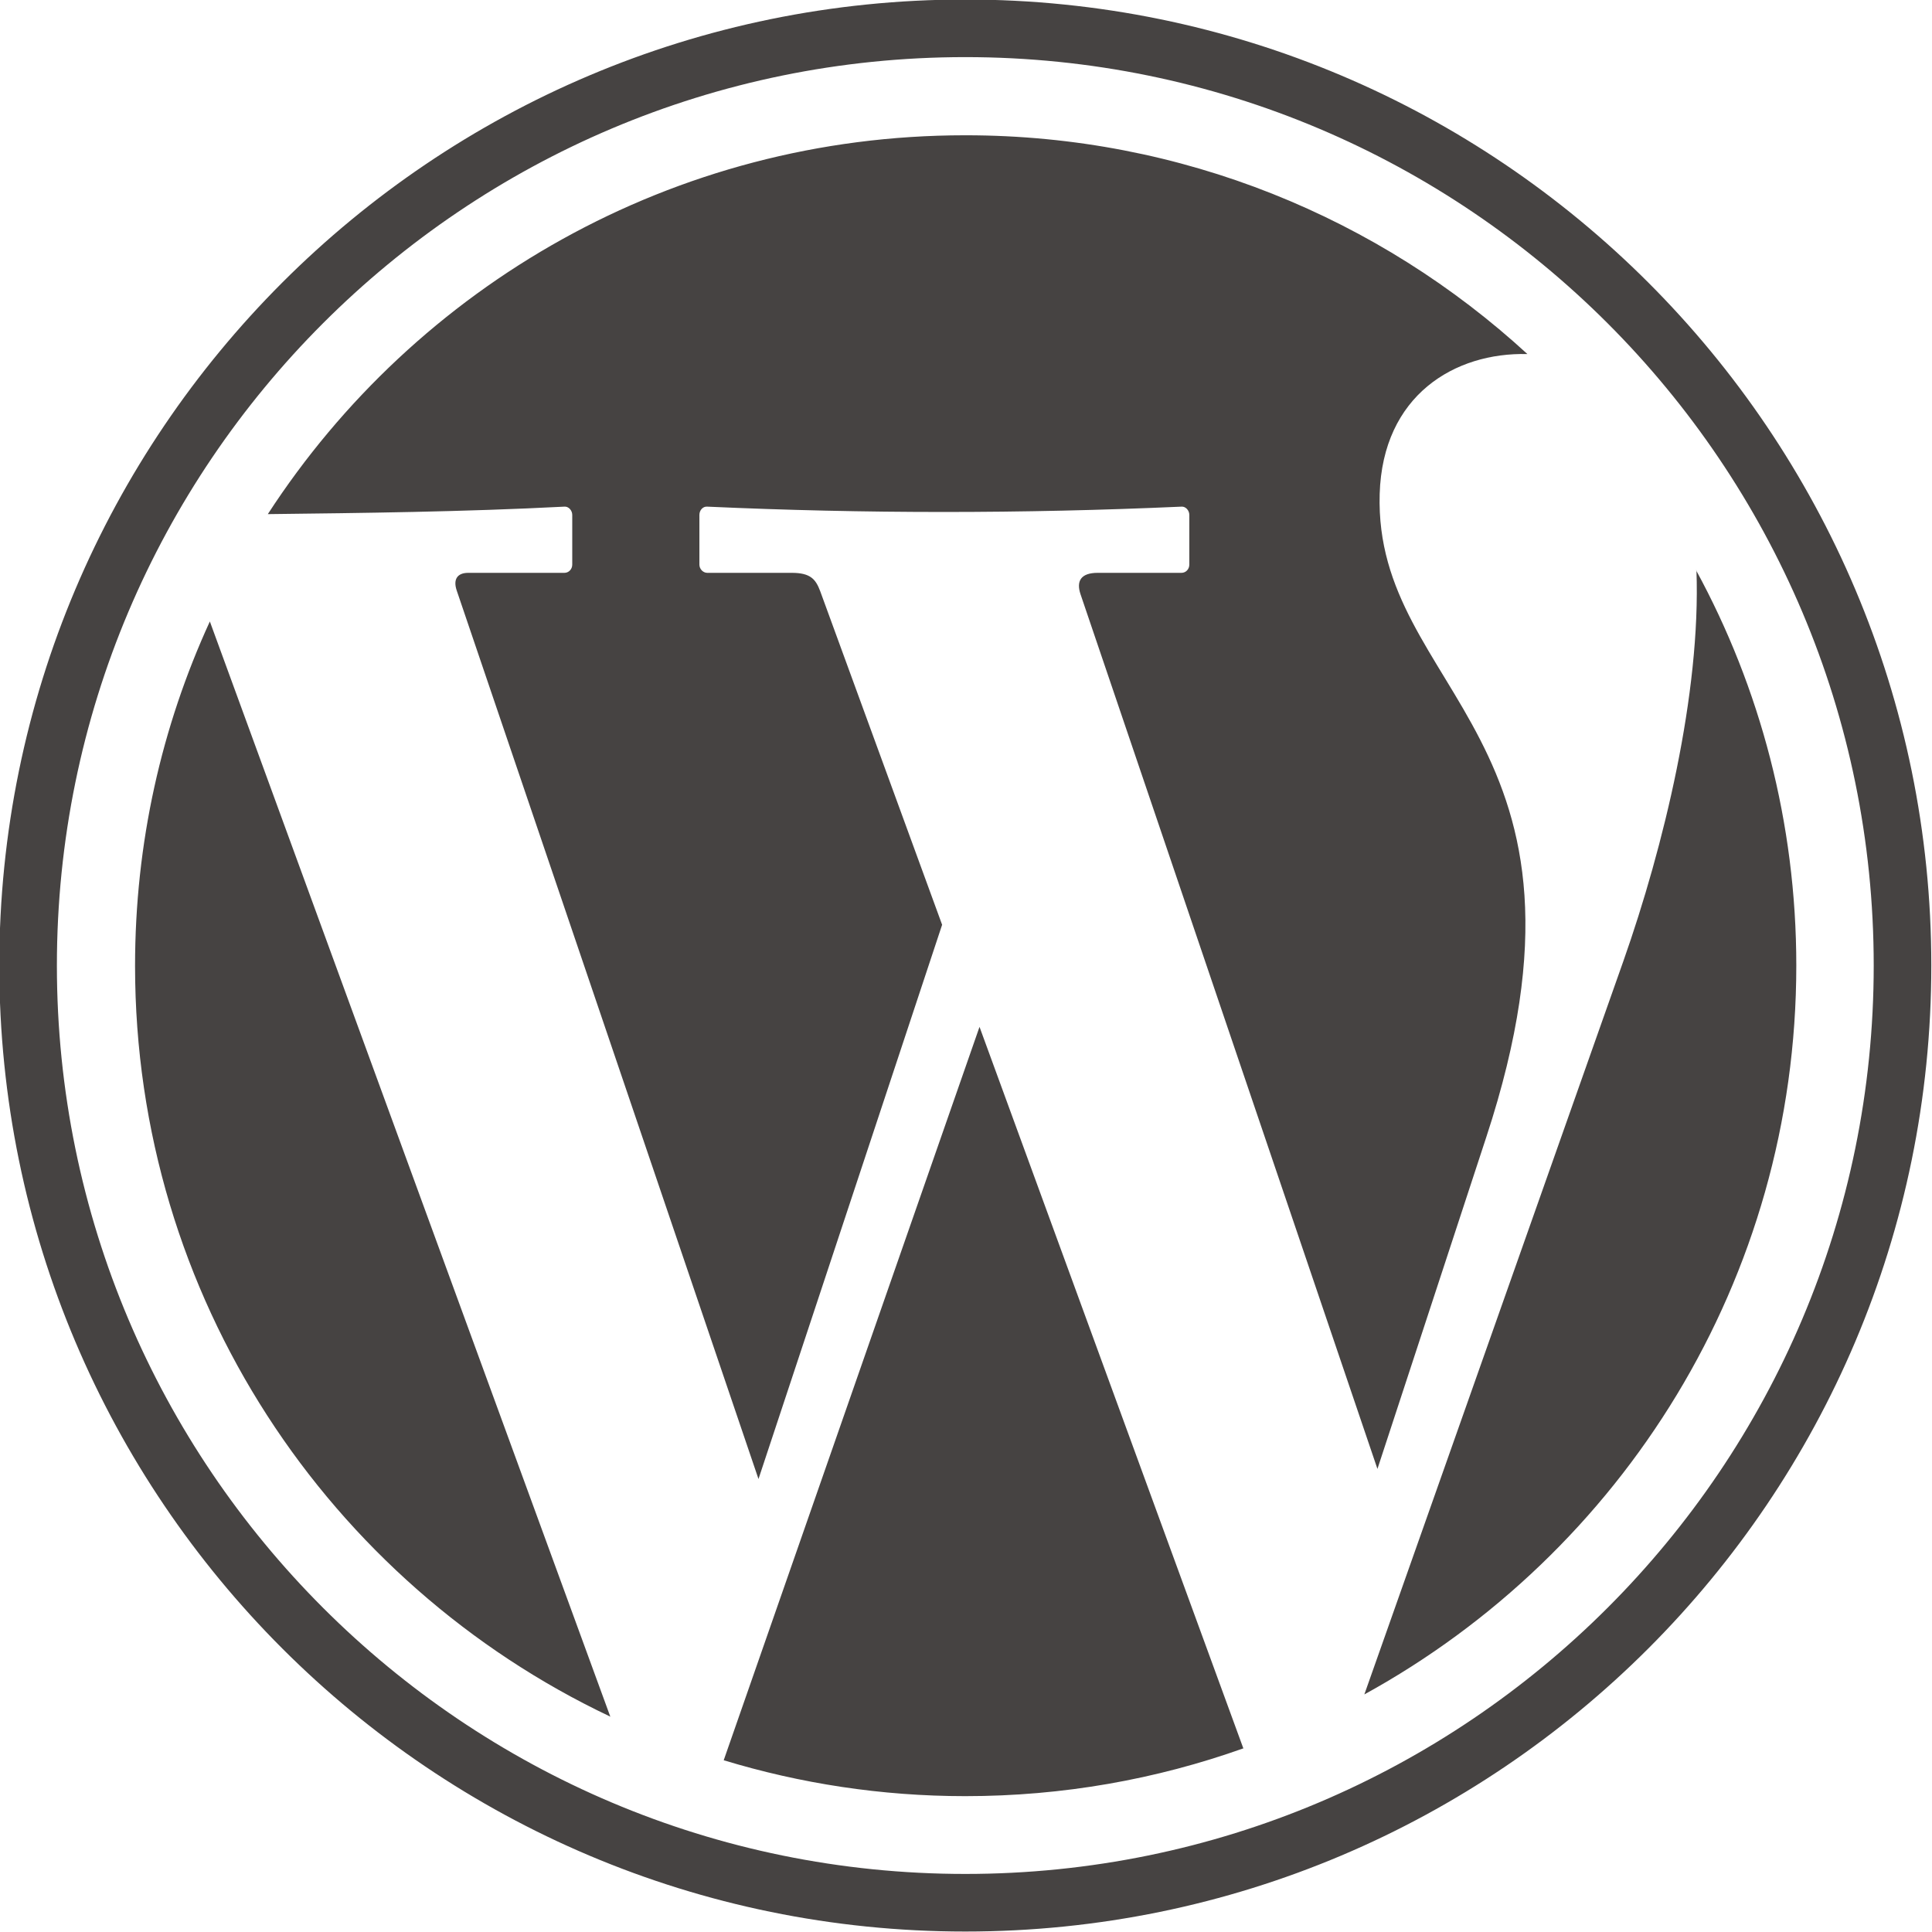
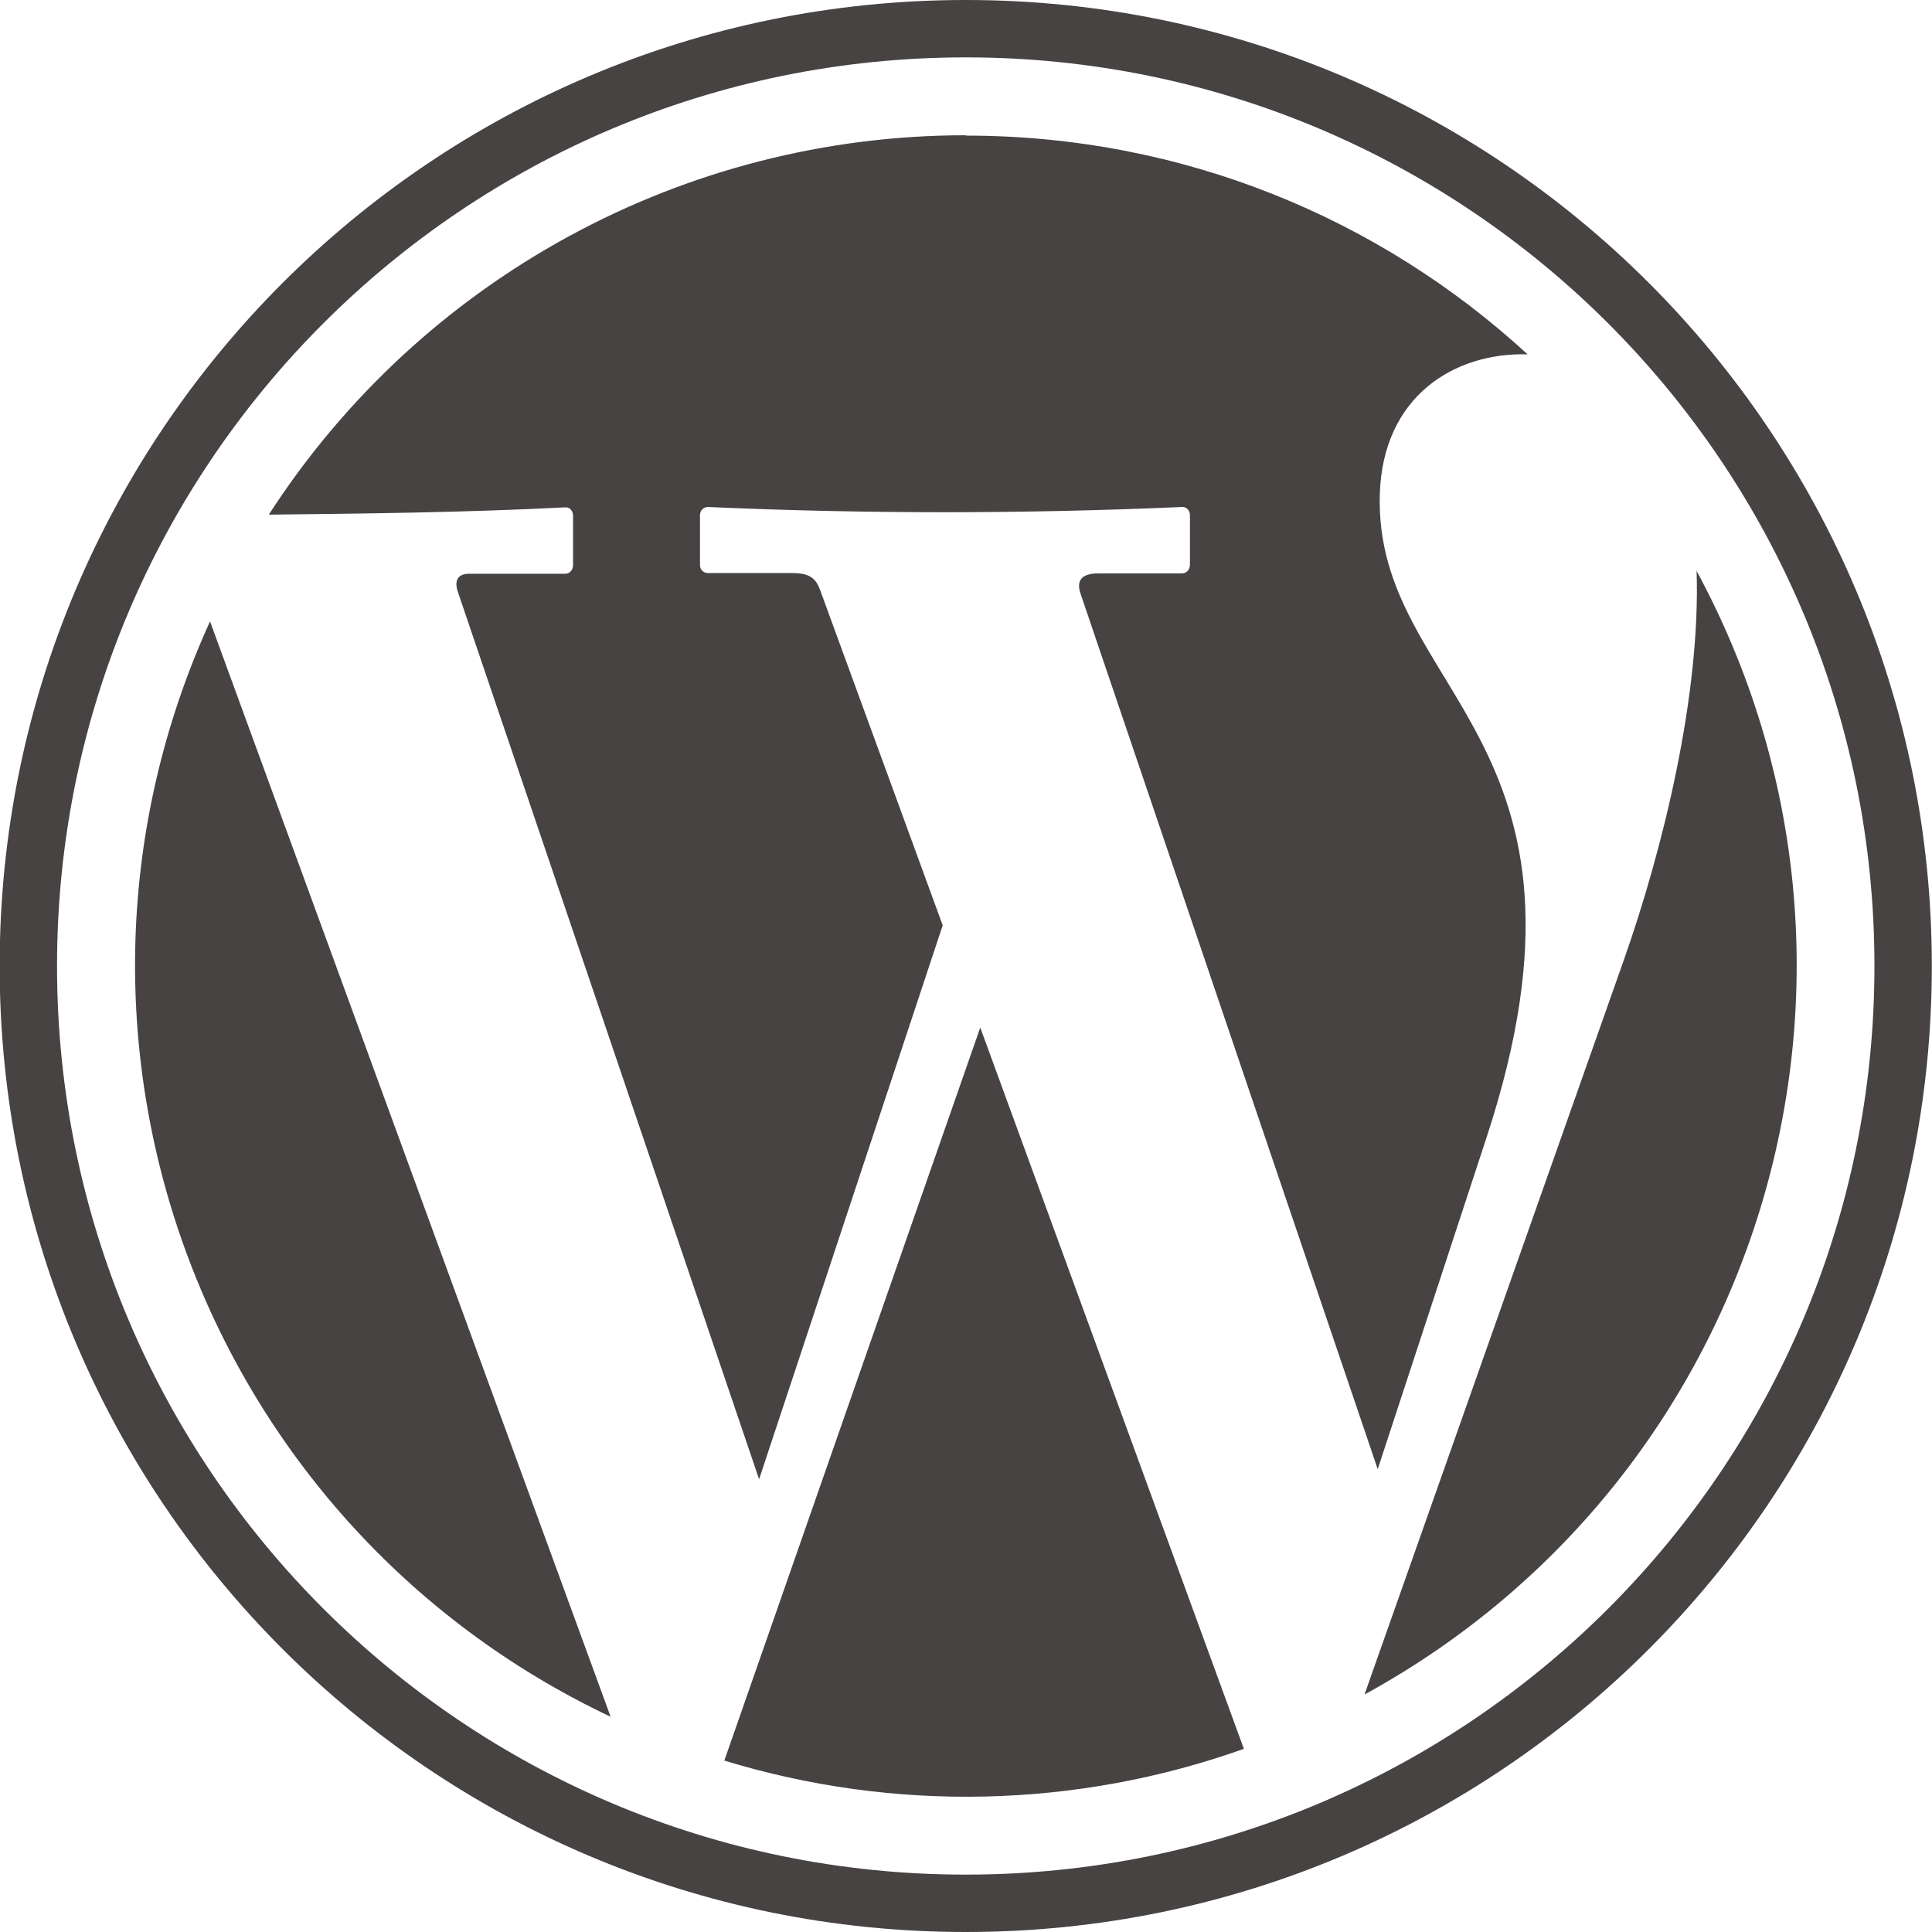
- <svg xmlns="http://www.w3.org/2000/svg" fill-rule="evenodd" xml:space="preserve" height="500" width="500" version="1.0" viewBox="0 0 5.556 5.556">
-   <g transform="matrix(1.0755 0 0 1.0755 -3.5103 -1.6684)">
-     <path fill="#464342" d="m5.846 1.913c0.579 0 1.107 0.222 1.502 0.585-0.194-0.005-0.387 0.11-0.395 0.374-0.016 0.533 0.638 0.647 0.285 1.72l-0.291 0.887-0.794-2.339c-0.012-0.036 0.002-0.057 0.046-0.057h0.224c0.012 0 0.021-0.01 0.021-0.022v-0.133c0-0.012-0.01-0.023-0.021-0.022-0.425 0.019-0.848 0.019-1.268 0-0.012-0.001-0.021 0.01-0.021 0.022v0.133c0 0.012 0.01 0.022 0.021 0.022h0.226c0.05 0 0.064 0.017 0.076 0.049l0.326 0.892-0.491 1.482-0.807-2.376c-0.01-0.03 0.002-0.047 0.031-0.047h0.257c0.012 0 0.021-0.01 0.021-0.022v-0.133c0-0.012-0.01-0.023-0.021-0.022-0.27 0.014-0.541 0.017-0.793 0.02 0.396-0.61 1.083-1.013 1.864-1.013l-0-0zm1.953 1.163c0.171 0.314 0.268 0.675 0.268 1.057 0 0.84-0.467 1.571-1.155 1.949l0.693-1.962c0.107-0.304 0.207-0.714 0.195-1.044h-0zm-1.21 3.15c-0.233 0.083-0.483 0.128-0.744 0.128-0.225 0-0.442-0.034-0.646-0.096l0.684-1.961 0.705 1.928v-1e-7zm-1.694-0.085c-0.751-0.356-1.27-1.121-1.27-2.007 0-0.329 0.071-0.64 0.2-0.921l1.071 2.929 0-0zm0.95-4.437c1.341 0 2.429 1.088 2.429 2.429s-1.088 2.429-2.429 2.429-2.429-1.088-2.429-2.429 1.088-2.429 2.429-2.429zm0-0.154c1.426 0 2.583 1.157 2.583 2.583s-1.157 2.583-2.583 2.583-2.583-1.157-2.583-2.583 1.157-2.583 2.583-2.583z" />
-   </g>
+ <svg xmlns="http://www.w3.org/2000/svg" fill-rule="evenodd" height="500" width="500" version="1.0" viewBox="0 0 5.556 5.556">
+   <path fill="#464342" d="M2.778.39c.623 0 1.19.238 1.615.629-.208-.006-.416.118-.425.402-.017.573.686.696.307 1.85l-.313.954-.854-2.516c-.014-.039.002-.06.05-.06h.241c.013 0 .023-.011.023-.025v-.143c0-.013-.01-.024-.023-.023-.457.02-.912.02-1.363 0-.013 0-.023.01-.023.024v.143c0 .013.01.023.023.023h.243c.053 0 .069.018.081.053l.351.96-.528 1.593L1.316 1.7c-.01-.032.002-.05.033-.05h.277c.012 0 .022-.011.022-.024v-.143c0-.014-.01-.025-.022-.024-.29.015-.582.018-.853.021A2.386 2.386 0 012.777.389zm2.1 1.25a2.388 2.388 0 01-.954 3.233l.745-2.11c.115-.326.222-.767.21-1.123zm-1.3 3.389a2.381 2.381 0 01-1.495.034l.736-2.108.758 2.074zm-1.822-.092a2.389 2.389 0 01-1.152-3.15l1.152 3.15zM2.778.165a2.613 2.613 0 11-.001 5.226 2.613 2.613 0 010-5.226zm0-.165a2.778 2.778 0 11-.001 5.556 2.778 2.778 0 010-5.556z" />
</svg>
